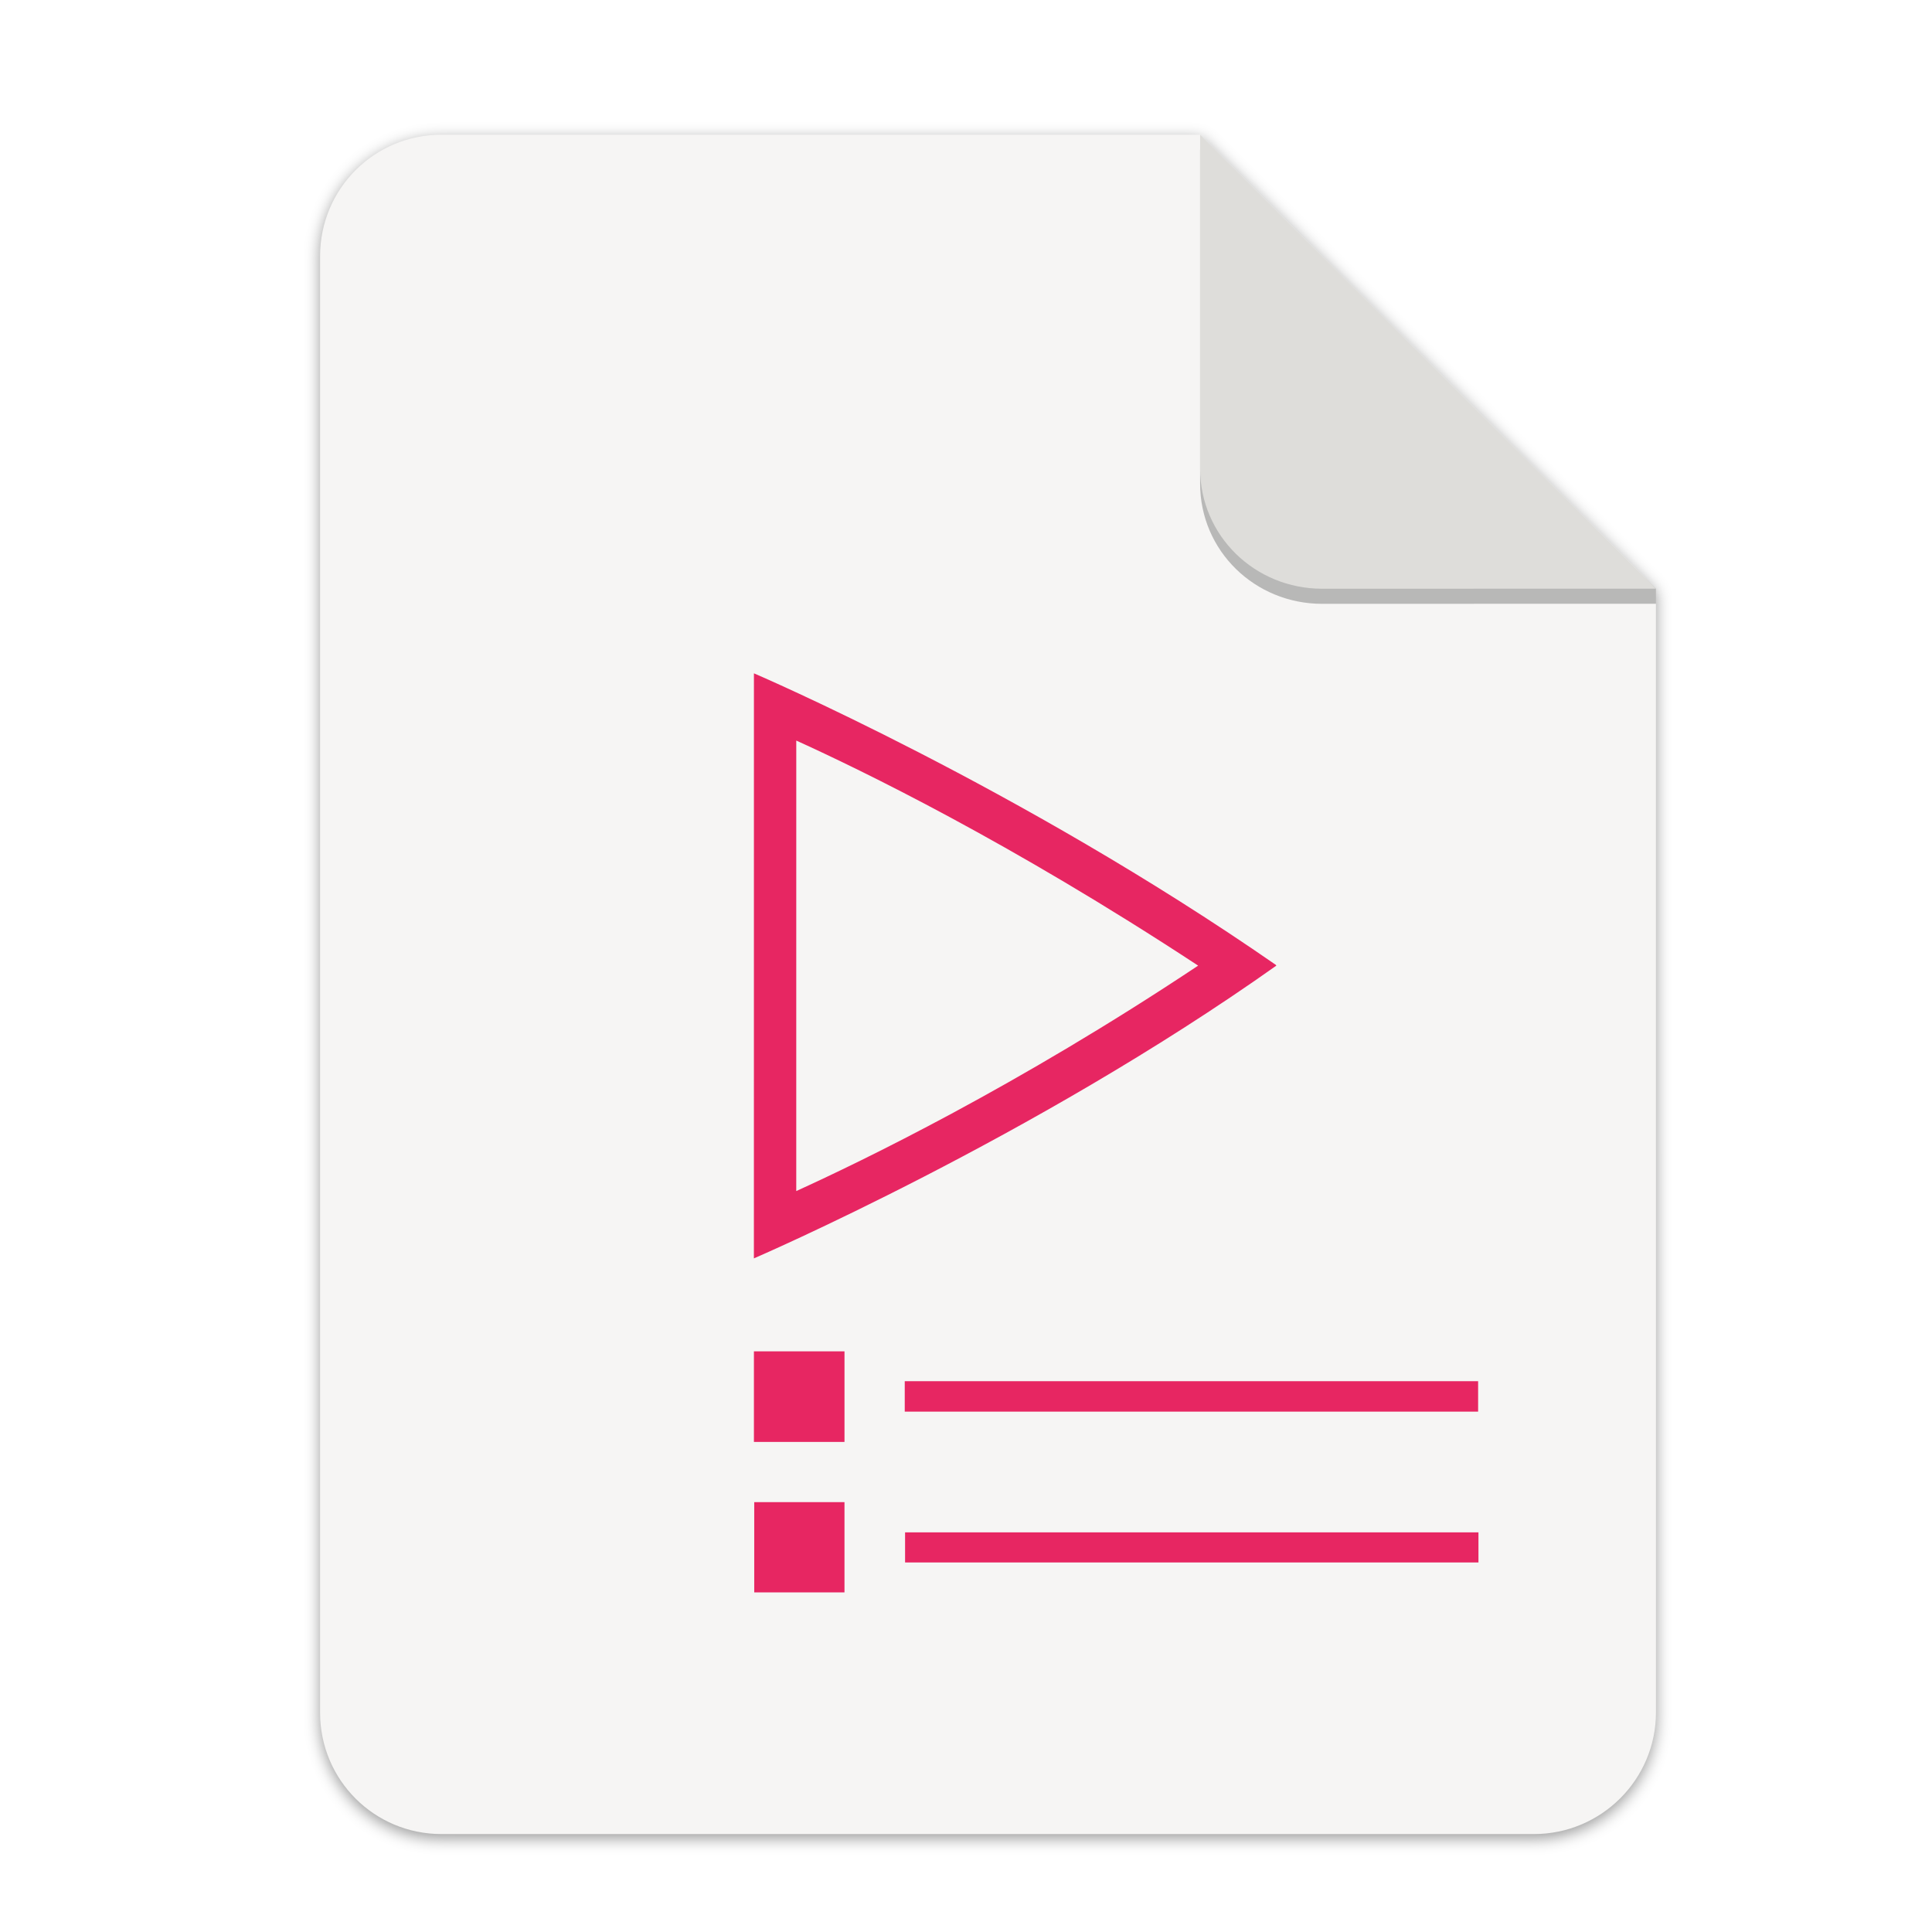
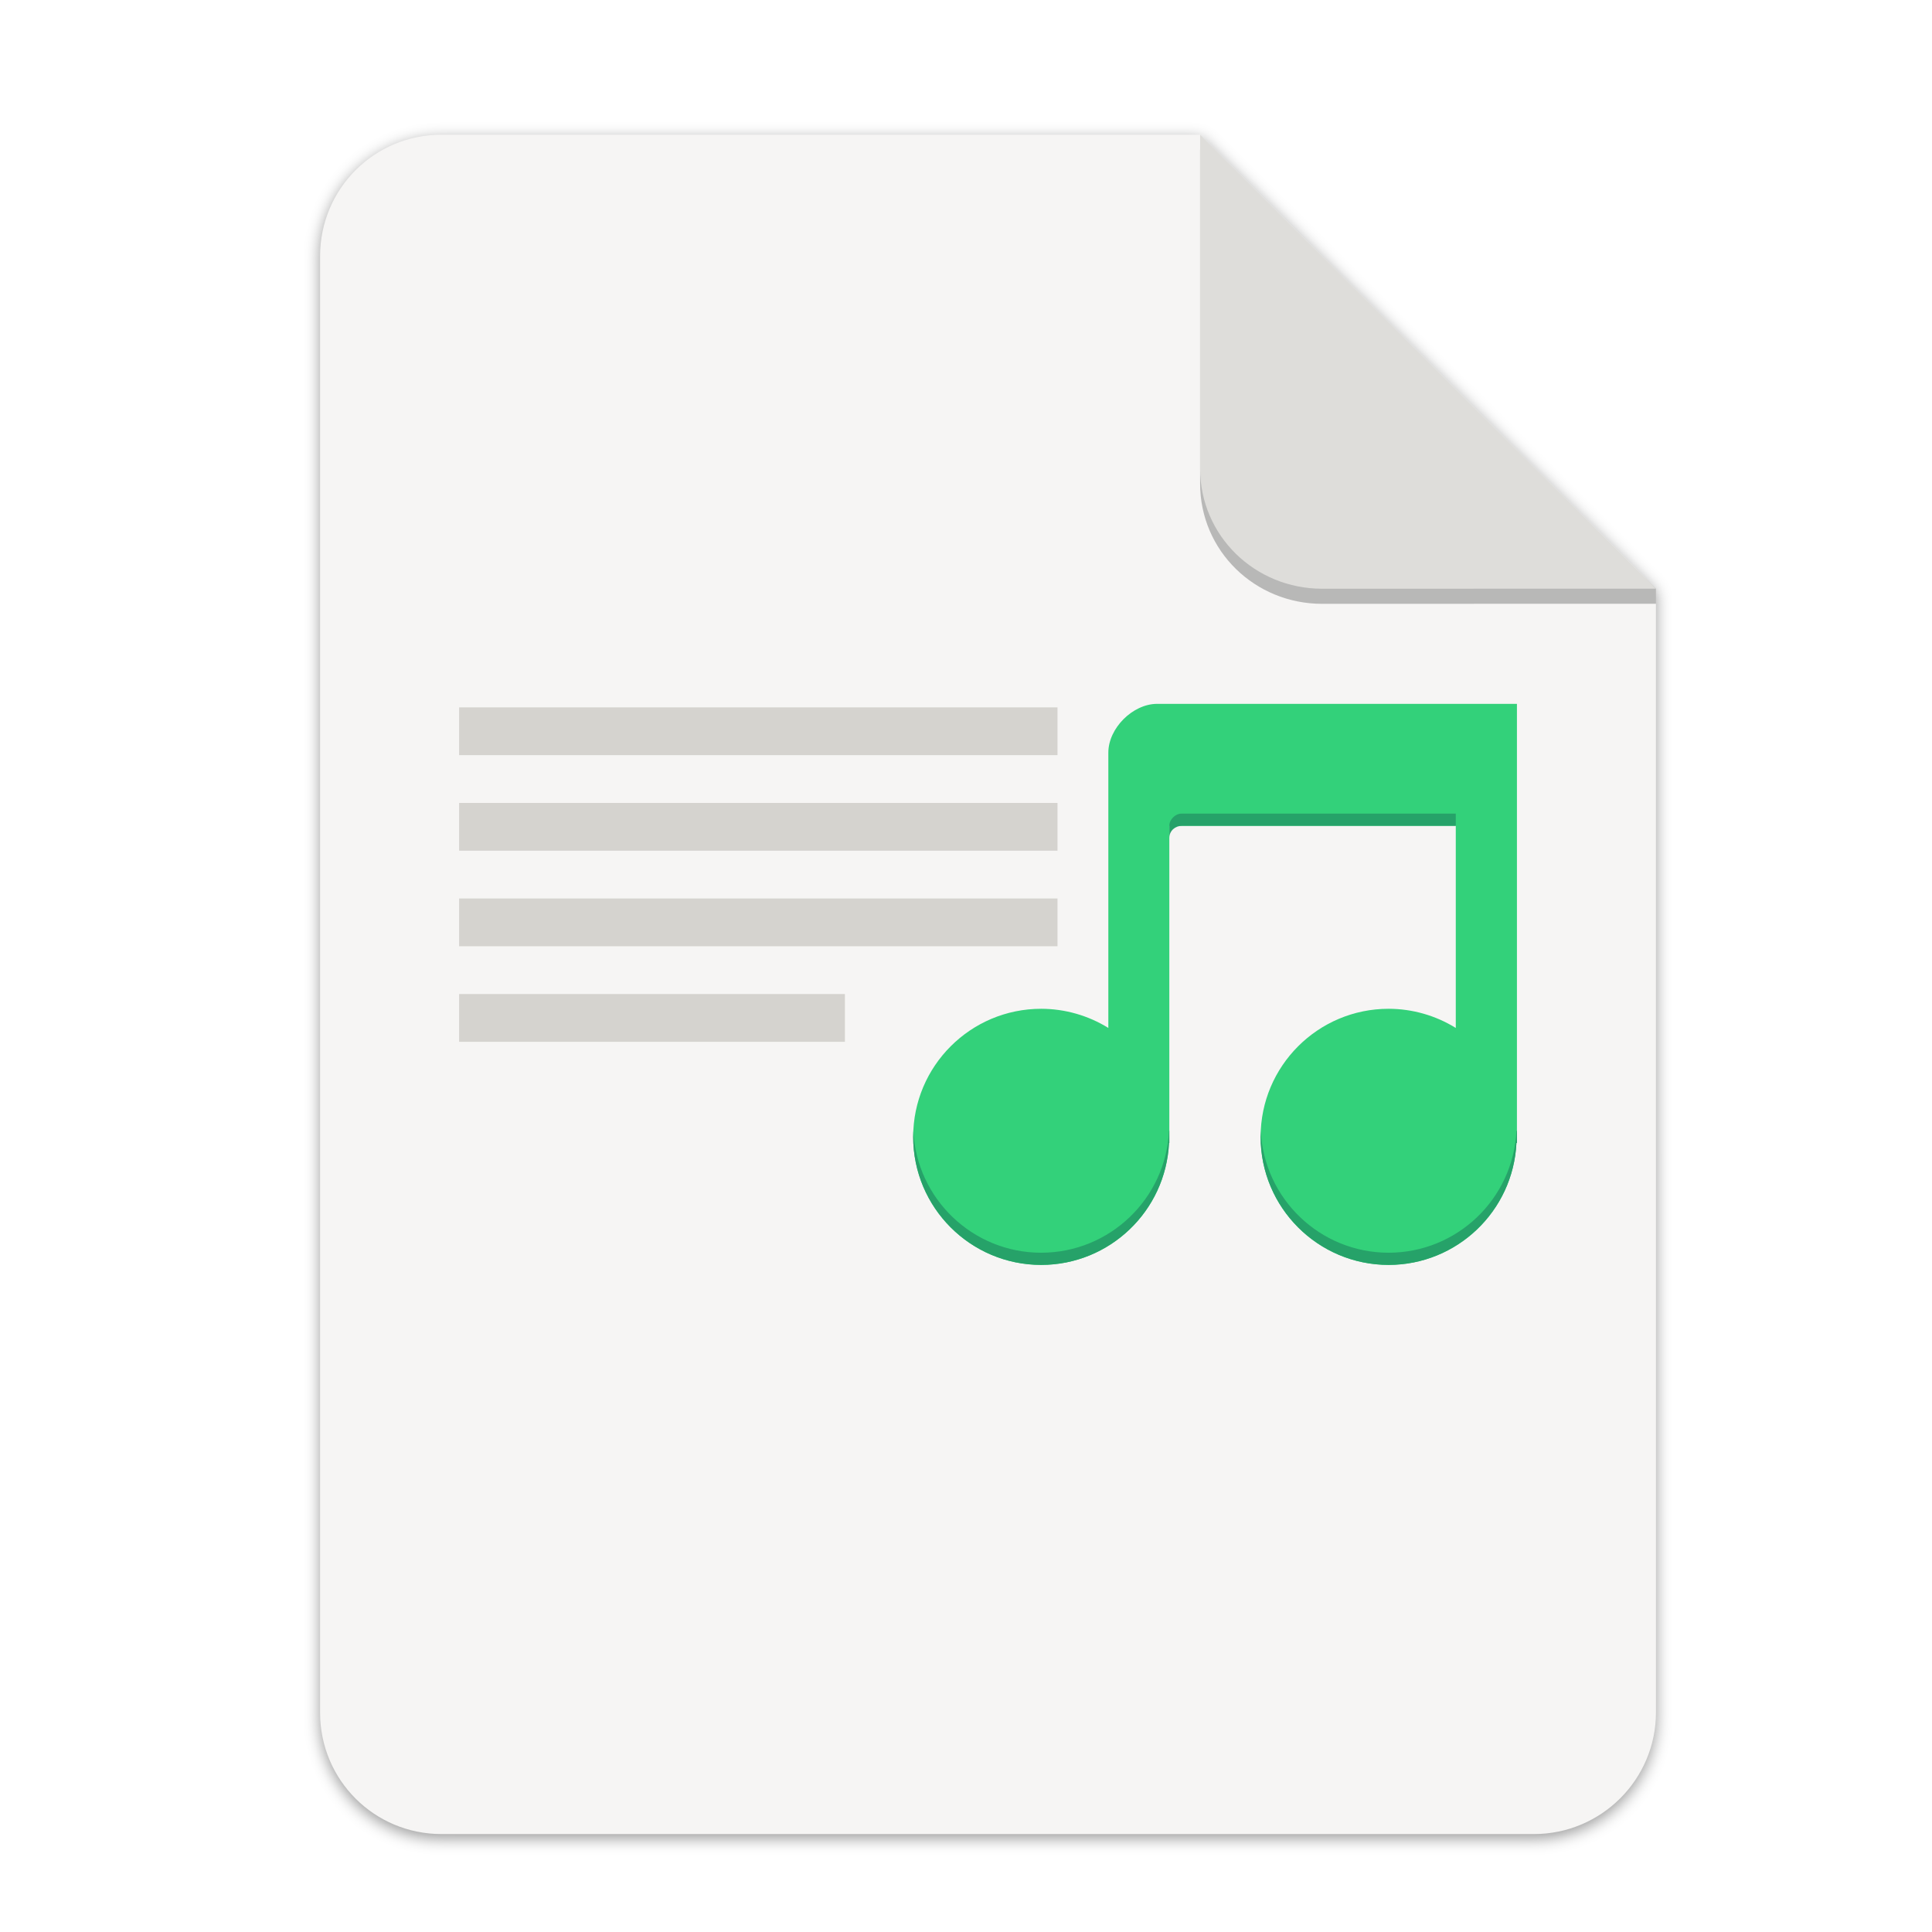
<svg xmlns="http://www.w3.org/2000/svg" xmlns:xlink="http://www.w3.org/1999/xlink" width="256" height="256" version="1.1" viewBox="0 0 67.73 67.73" id="svg37">
  <defs id="defs17">
    <linearGradient id="linearGradient4226" x1="529.655" x2="-35.31" y1="401.584" y2="119.093" gradientTransform="matrix(0 -.1198893 .1198859 0 .36278 292.5483)" gradientUnits="userSpaceOnUse">
      <stop style="stop-color:#f2f2f2" offset="0" id="stop2" />
      <stop style="stop-color:#f9f9f9" offset="1" id="stop4" />
    </linearGradient>
    <linearGradient id="linearGradient4358" x1="88" x2="488" y1="88" y2="488" gradientUnits="userSpaceOnUse">
      <stop style="stop-color:#000000;stop-opacity:.588" offset="0" id="stop7" />
      <stop style="stop-color:#000000;stop-opacity:0" offset=".88" id="stop9" />
      <stop style="stop-color:#000000" offset="1" id="stop11" />
    </linearGradient>
    <filter id="filter4346" x="-.01" y="-.01" width="1.026" height="1.022" style="color-interpolation-filters:sRGB">
      <feGaussianBlur stdDeviation="2.12" id="feGaussianBlur14" />
    </filter>
    <filter style="color-interpolation-filters:sRGB" id="filter16020-3" x="-0.014" width="1.027" y="-0.011" height="1.021">
      <feGaussianBlur stdDeviation="2" id="feGaussianBlur16022-6" />
    </filter>
    <filter id="filter4346-3" x="-0.01" y="-0.01" width="1.026" height="1.022" style="color-interpolation-filters:sRGB">
      <feGaussianBlur stdDeviation="2.12" id="feGaussianBlur14-6" />
    </filter>
    <linearGradient id="linearGradient4226-5" x1="529.655" x2="-35.31" y1="401.584" y2="119.093" gradientTransform="matrix(0,-0.1198893,-0.1198859,0,67.01645,292.5483)" gradientUnits="userSpaceOnUse">
      <stop style="stop-color:#76c22b" offset="0" id="stop2-6" />
      <stop style="stop-color:#a6d74f" offset="1" id="stop4-2" />
    </linearGradient>
    <linearGradient id="linearGradient1033" x1="11.996" x2="62" y1="32" y2="32" gradientTransform="matrix(0,-1,-1.000396,0,435.7653,443.0888)" gradientUnits="userSpaceOnUse" xlink:href="#linearGradient4290-7" />
    <linearGradient id="linearGradient4290-7">
      <stop style="stop-color:#e72662" offset="0" id="stop3" />
      <stop style="stop-color:#ec3c50" offset=".483" id="stop5" />
      <stop style="stop-color:#ff7b66" offset="1" id="stop7-3" />
    </linearGradient>
    <linearGradient id="linearGradient1134" x1="-429.362" x2="-421.362" y1="-349.968" y2="-349.968" gradientTransform="matrix(1.079817,0,0,1.079817,32.57564,25.24523)" gradientUnits="userSpaceOnUse" xlink:href="#linearGradient4290-7" />
    <linearGradient id="linearGradient1136" x1="347.967" x2="351.967" y1="385.361" y2="385.361" gradientTransform="matrix(0.7205305,0,0,0.9800458,100.4772,11.50742)" gradientUnits="userSpaceOnUse" xlink:href="#linearGradient4290-7" />
    <linearGradient id="linearGradient1132" x1="-429.362" x2="-421.362" y1="-365.974" y2="-365.974" gradientTransform="matrix(1.083808,0,0,1.083808,34.25723,29.56435)" gradientUnits="userSpaceOnUse" xlink:href="#linearGradient4290-7" />
    <linearGradient id="linearGradient1138" x1="363.975" x2="367.975" y1="385.361" y2="385.361" gradientTransform="matrix(0.7285153,0,0,0.9800458,100.4796,11.53934)" gradientUnits="userSpaceOnUse" xlink:href="#linearGradient4290-7" />
  </defs>
  <g transform="matrix(0.1329783,0,0,0.1329783,0.6058244,28.61488)" style="display:inline;stroke-width:0.25;enable-background:new" id="g17498">
    <g transform="translate(0,-3.4178172e-6)" style="display:inline;stroke-width:0.25;enable-background:new" id="g17498-7">
      <path style="display:inline;opacity:0.4;fill:#000000;fill-opacity:1;stroke:none;stroke-width:0.5;stroke-linejoin:round;stroke-miterlimit:4;stroke-dasharray:none;stroke-opacity:1;filter:url(#filter16020-3);enable-background:new" clip-path="none" d="m 111.828,-178.55 h 200 L 432,-58.879 432.005,237.361 c 3.1e-4,17.728 -14.449,32.088 -32.177,32.088 h -288 c -17.728,0 -32,-14.272 -32,-32 v -384 c 0,-17.728 14.272,-32 32,-32 z" id="path6869-5" />
      <path id="rect2069-3" d="m 111.828,-179.672 h 200 L 432,-60 l 0.005,296.24 c 3.1e-4,17.728 -14.449,32.088 -32.177,32.088 h -288 c -17.728,0 -32,-14.272 -32,-32 v -384 c 0,-17.728 14.272,-32 32,-32 z" clip-path="none" style="display:inline;opacity:1;fill:#f6f5f4;fill-opacity:1;stroke:none;stroke-width:0.5;stroke-linejoin:round;stroke-miterlimit:4;stroke-dasharray:none;stroke-opacity:1;enable-background:new" />
      <path style="display:inline;opacity:0.25;vector-effect:none;fill:#000000;fill-opacity:1;stroke:none;stroke-width:0.5;stroke-linecap:butt;stroke-linejoin:round;stroke-miterlimit:4;stroke-dasharray:none;stroke-dashoffset:0;stroke-opacity:1;enable-background:new" d="m 311.828,-175.692 v 88 c 0,17.728 14.442,31.694 32.17,31.694 L 432,-56.021 V -60 Z" id="path836" />
      <path id="rect26812-5" d="m 311.828,-179.672 v 88 c 0,17.728 14.442,31.694 32.17,31.694 L 432,-60 Z" style="display:inline;opacity:1;vector-effect:none;fill:#deddda;fill-opacity:1;stroke:none;stroke-width:0.5;stroke-linecap:butt;stroke-linejoin:round;stroke-miterlimit:4;stroke-dasharray:none;stroke-dashoffset:0;stroke-opacity:1;enable-background:new" />
      <g transform="matrix(7.520022,0,0,7.520022,-389.9314,-1927.643)" id="g37">
-         <g transform="matrix(0.366246,0,0,0.366246,93.15558,219.6315)" style="enable-background:new" id="g61">
-           <g transform="matrix(0,-1,-1,0,373.5051,516.505)" id="g59">
-             <g transform="matrix(-0.9996045,0,0,1,575.943,-611)" id="g57">
-               <g transform="matrix(-1,0,0,1,576,611)" id="g55">
-                 <g id="g902" transform="translate(-6.369882,-15.32147)">
-                   <path id="path45" style="fill:#e72662;fill-opacity:1" d="m 436.338,431.089 -56.022,0.004 c 0,0 11.484,-26.676 28.029,-50.004 0.004,0 0.009,0.003 0.016,0.004 0.004,0.003 0.012,0.006 0.018,0.012 0.004,0.003 0.014,0.009 0.019,0.012 0.004,0.003 0.01,0.006 0.016,0.006 17.073,24.606 27.925,49.967 27.925,49.967 z m -6.438,-4.053 c -2.798,-6.158 -9.683,-20.409 -21.551,-38.467 -11.596,17.411 -18.729,32.191 -21.587,38.469 z" />
-                   <rect id="rect47" style="fill:#e72662;fill-opacity:1" height="8.642" width="8.639" y="-356.974" x="-431.06" transform="matrix(0,-1,-1,0,0,0)" />
-                   <path id="path49" style="fill:#e72662;fill-opacity:1" d="m 351.198,361.738 v 54.883 h 2.882 v -54.883 z" />
-                   <rect id="rect51" style="fill:#e72662;fill-opacity:1" height="8.674" width="8.67" y="-371.414" x="-431.09" transform="matrix(0,-1,-1,0,0,0)" />
-                   <path id="path53" style="fill:#e72662;fill-opacity:1" d="m 365.641,361.77 v 54.883 h 2.914 v -54.883 z" />
-                 </g>
-               </g>
+         <path d="m 10.471,254.98 c -0.523,0 -0.944,0.421 -0.944,0.944 v 18.002 c -1.157,-0.485 -2.604,-0.316 -3.843,0.45 -2.019,1.249 -2.892,3.68 -1.951,5.429 0.94,1.749 3.338,2.153 5.355,0.904 1.459,-0.904 2.373,-2.475 2.323,-3.994 1.28e-4,-0.006 0.004,-0.014 0.004,-0.021 v -15.342 c 0.227,-0.126 0.58,0.146 0.767,0.273 2.121,1.283 3.973,3.413 4.105,6.037 0.114,1.518 -0.204,3.028 -0.642,4.47 1.95,-3.209 1.845,-7.672 -0.564,-10.603 -1.554,-1.622 -3.02,-3.512 -3.666,-5.709 -0.047,-0.208 -0.332,-0.841 -0.944,-0.841 z m -18.883,1.888 c -0.523,0 -0.944,0.421 -0.944,0.944 0,0.523 0.421,0.944 0.944,0.944 h 11.33 c 0.523,0 0.944,-0.421 0.944,-0.944 0,-0.523 -0.421,-0.944 -0.944,-0.944 z m 0,5.665 c -0.523,0 -0.944,0.421 -0.944,0.944 0,0.523 0.421,0.944 0.944,0.944 h 11.33 c 0.523,0 0.944,-0.421 0.944,-0.944 0,-0.523 -0.421,-0.944 -0.944,-0.944 z m 0,5.665 c -0.523,0 -0.944,0.421 -0.944,0.944 0,0.523 0.421,0.944 0.944,0.944 h 11.33 c 0.523,0 0.944,-0.421 0.944,-0.944 0,-0.523 -0.421,-0.944 -0.944,-0.944 z m 0,5.665 c -0.523,0 -0.944,0.421 -0.944,0.944 0,0.523 0.421,0.944 0.944,0.944 h 5.665 c 0.523,0 0.944,-0.421 0.944,-0.944 0,-0.523 -0.421,-0.944 -0.944,-0.944 z" style="fill:#241f31;stroke-width:0.066" id="path2" />
+         <g id="g931" transform="translate(1.903377,1.702304)">
+           <g style="display:inline;stroke-width:0.611;enable-background:new" id="g599" transform="matrix(0.05344851,0,0,0.05344851,18.92885,222.6856)">
+             <path id="path18891" transform="translate(0,-212)" d="m 1296,768 v 180.568 c -13.221,-8.181 -28.453,-12.532 -44,-12.568 -46.392,0 -84,37.608 -84,84 0,46.392 37.608,84 84,84 44.796,-0.056 81.666,-35.255 83.799,-80 H 1336 v -4 -204 h 187.889 V 948.574 C 1510.666,940.39 1495.43,936.037 1479.879,936 c -46.392,0 -84,37.608 -84,84 0,46.392 37.608,84 84,84 44.796,-0.056 81.666,-35.255 83.799,-80 H 1564 V 736 h -236 c -16,0 -32,16 -32,32 z" style="display:inline;opacity:1;vector-effect:none;fill:#33d17a;fill-opacity:1;stroke:none;stroke-width:15.923;stroke-linecap:butt;stroke-linejoin:miter;stroke-miterlimit:4;stroke-dasharray:none;stroke-dashoffset:0;stroke-opacity:1;marker:none;marker-start:none;marker-mid:none;marker-end:none;paint-order:normal;enable-background:new" />
+             <path id="path23900" transform="translate(0,-212)" d="m 1336,816 v 8 c 0,-4.889 4.024,-8 8.25,-8 h 179.639 v -8 H 1344 c -4.154,0 -8,3.933 -8,8 z m -167.902,200 c -0.062,1.326 -0.098,2.659 -0.098,4 0,46.392 37.608,84 84,84 44.796,-0.056 81.666,-35.255 83.799,-80 H 1336 v -4 -4 h -0.201 c -2.133,44.745 -39.003,79.944 -83.799,80 -45.051,0 -81.814,-35.466 -83.902,-80 z m 227.879,0 c -0.062,1.326 -0.098,2.659 -0.098,4 0,46.392 37.608,84 84,84 44.796,-0.056 81.666,-35.255 83.799,-80 H 1564 v -8 h -0.322 c -2.133,44.745 -39.003,79.944 -83.799,80 -45.051,0 -81.814,-35.466 -83.902,-80 z" style="display:inline;opacity:1;vector-effect:none;fill:#26a269;fill-opacity:1;stroke:none;stroke-width:15.923;stroke-linecap:butt;stroke-linejoin:miter;stroke-miterlimit:4;stroke-dasharray:none;stroke-dashoffset:0;stroke-opacity:1;marker:none;marker-start:none;marker-mid:none;marker-end:none;paint-order:normal;enable-background:new" />
+           </g>
+           <g transform="matrix(0.1224998,0,0,0.1224998,-8.669033,244.0742)" id="g2226-6" style="display:inline;stroke-width:0.25;enable-background:new">
+             <g style="stroke-width:0.366" transform="matrix(0.683619,0,0,-0.683619,218.4107,231.7883)" id="g920">
+               <rect style="display:inline;opacity:1;vector-effect:none;fill:#d5d3cf;fill-opacity:1;stroke:none;stroke-width:0.731;stroke-linecap:butt;stroke-linejoin:round;stroke-miterlimit:4;stroke-dasharray:none;stroke-dashoffset:0;stroke-opacity:1;marker:none;enable-background:new" id="rect15689-6-9" width="161.5" height="20" x="-726.946" y="-138.554" transform="scale(-1)" />
+               <rect y="-178.554" x="-815.946" height="20" width="250.5" id="rect15691-7-1" style="display:inline;opacity:1;vector-effect:none;fill:#d5d3cf;fill-opacity:1;stroke:none;stroke-width:0.731;stroke-linecap:butt;stroke-linejoin:round;stroke-miterlimit:4;stroke-dasharray:none;stroke-dashoffset:0;stroke-opacity:1;marker:none;enable-background:new" transform="scale(-1)" />
+               <rect style="display:inline;opacity:1;vector-effect:none;fill:#d5d3cf;fill-opacity:1;stroke:none;stroke-width:0.731;stroke-linecap:butt;stroke-linejoin:round;stroke-miterlimit:4;stroke-dasharray:none;stroke-dashoffset:0;stroke-opacity:1;marker:none;enable-background:new" id="rect15693-5-2" width="250.5" height="20" x="-815.946" y="-218.554" transform="scale(-1)" />
+               <rect y="-258.555" x="-815.946" height="20" width="250.5" id="rect15695-3-7" style="display:inline;opacity:1;vector-effect:none;fill:#d5d3cf;fill-opacity:1;stroke:none;stroke-width:0.731;stroke-linecap:butt;stroke-linejoin:round;stroke-miterlimit:4;stroke-dasharray:none;stroke-dashoffset:0;stroke-opacity:1;marker:none;enable-background:new" transform="scale(-1)" />
            </g>
          </g>
        </g>
      </g>
    </g>
  </g>
</svg>
